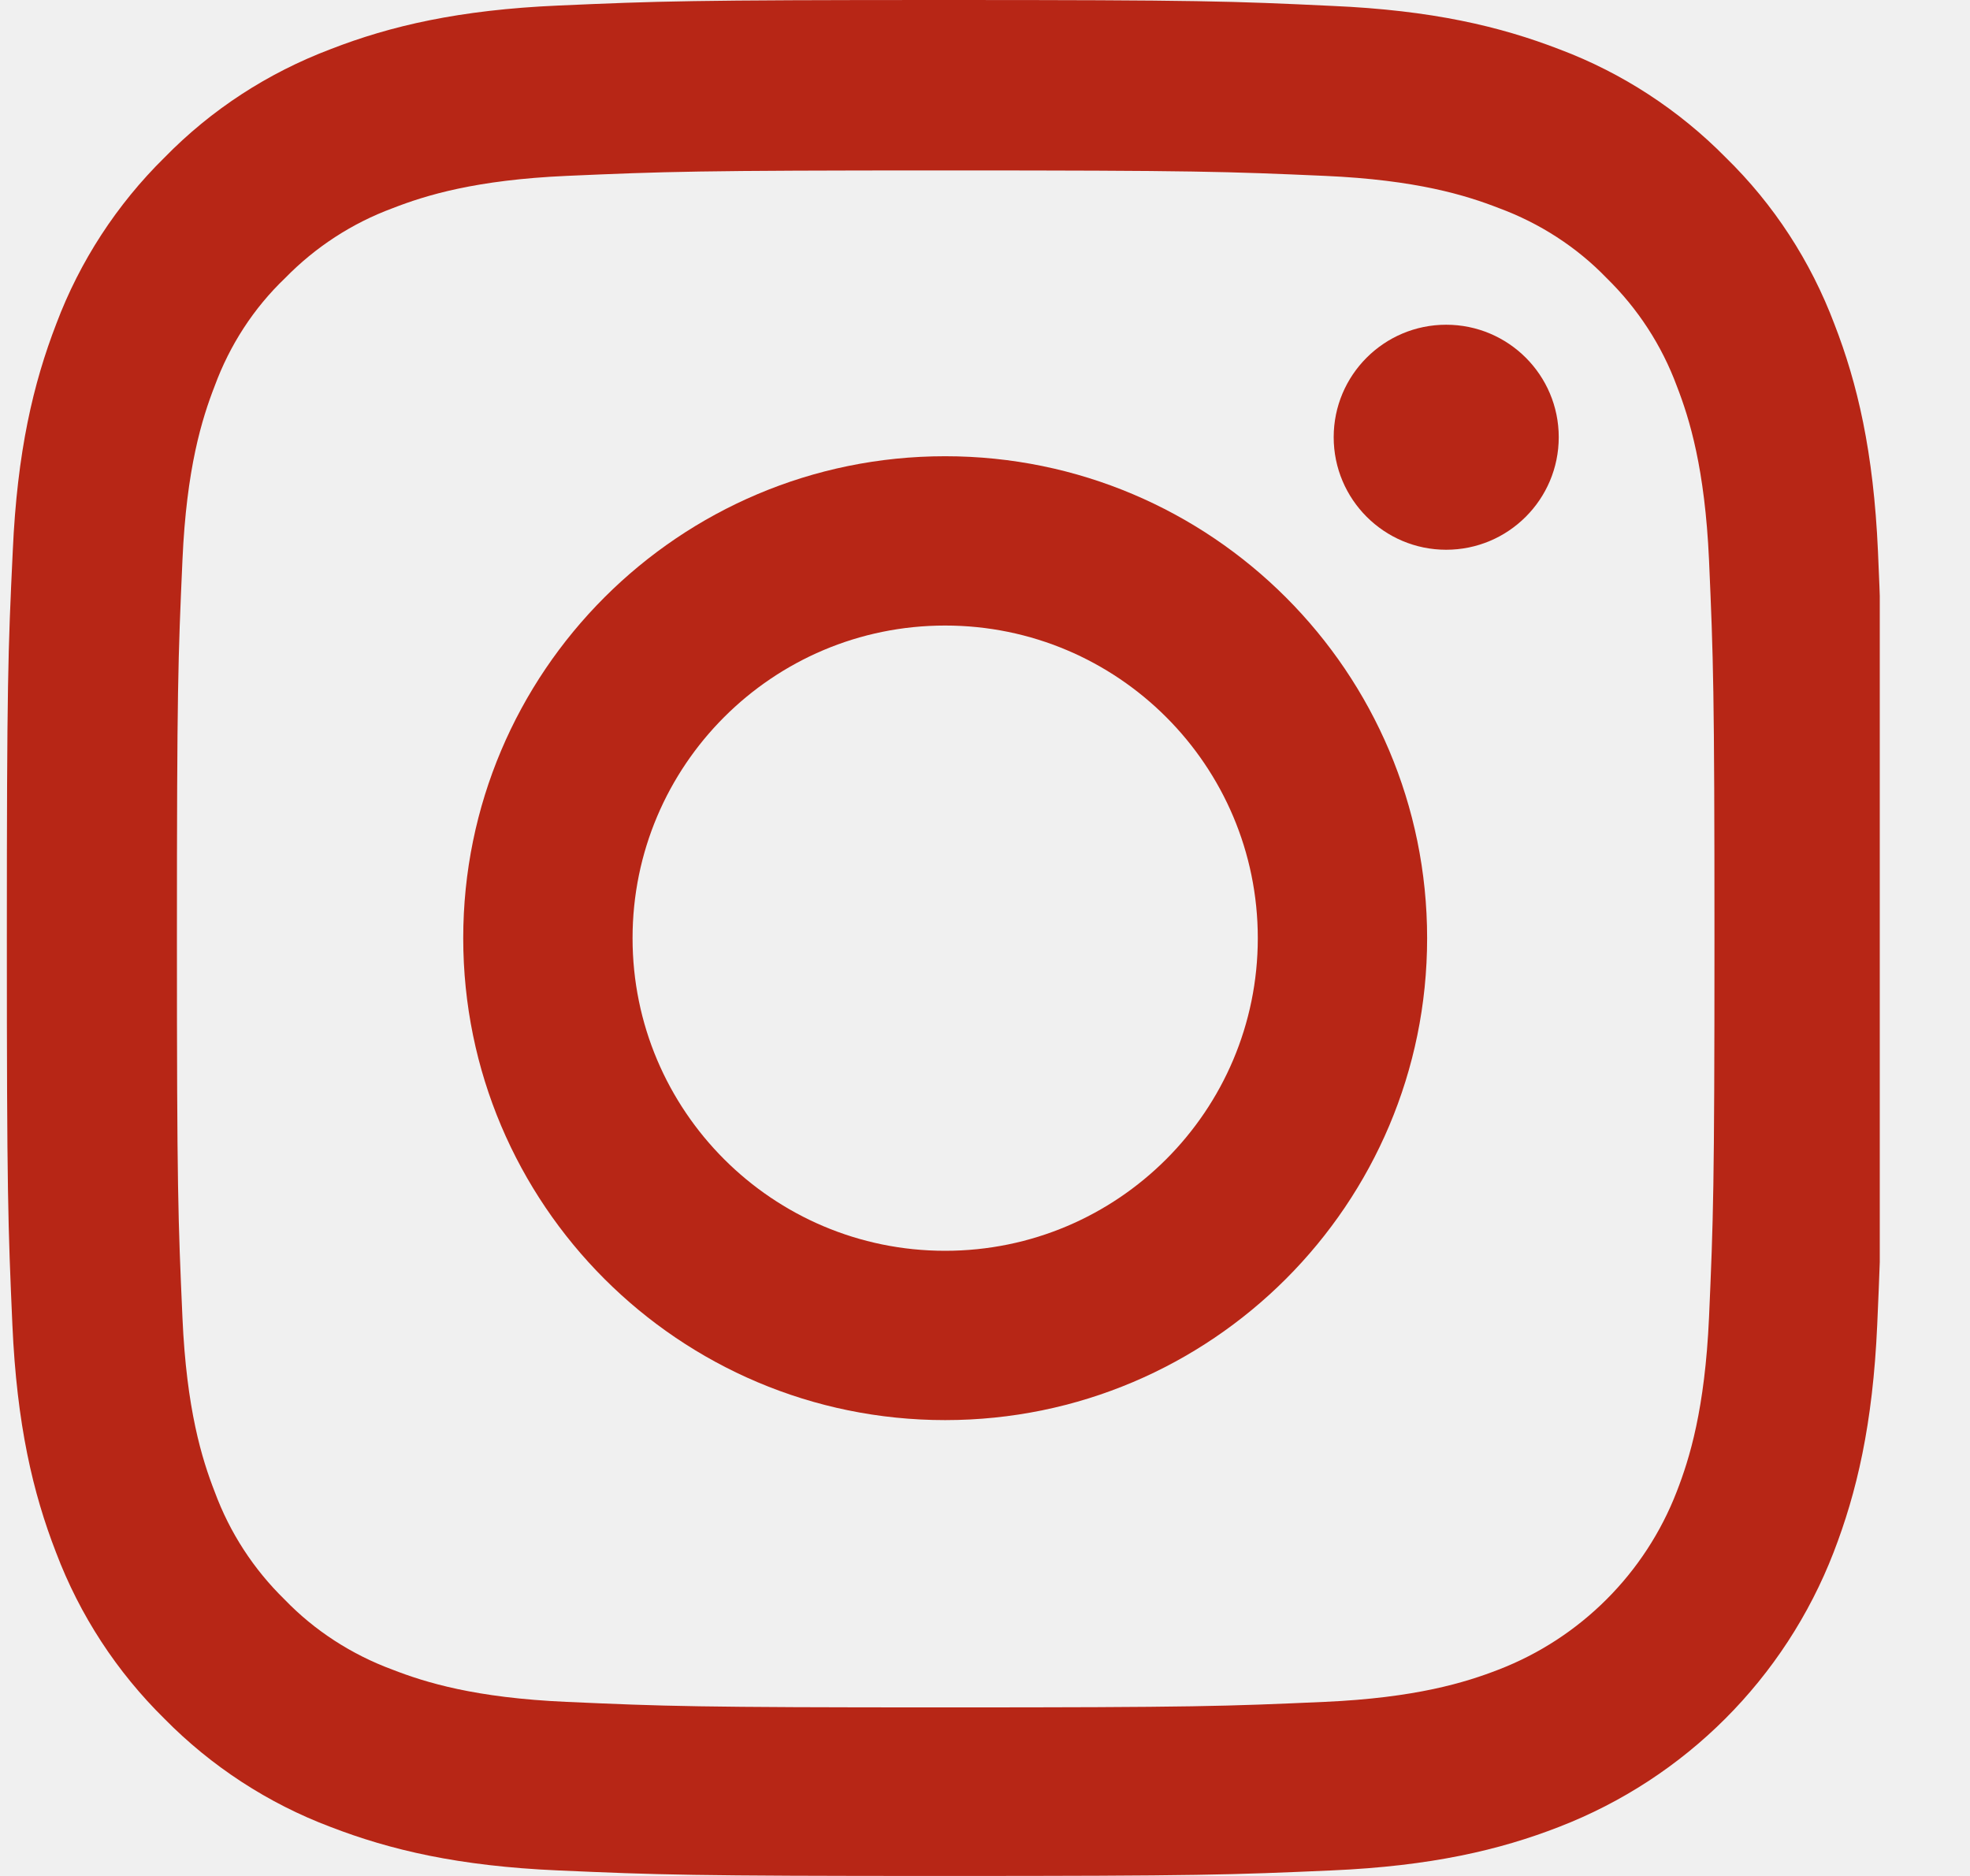
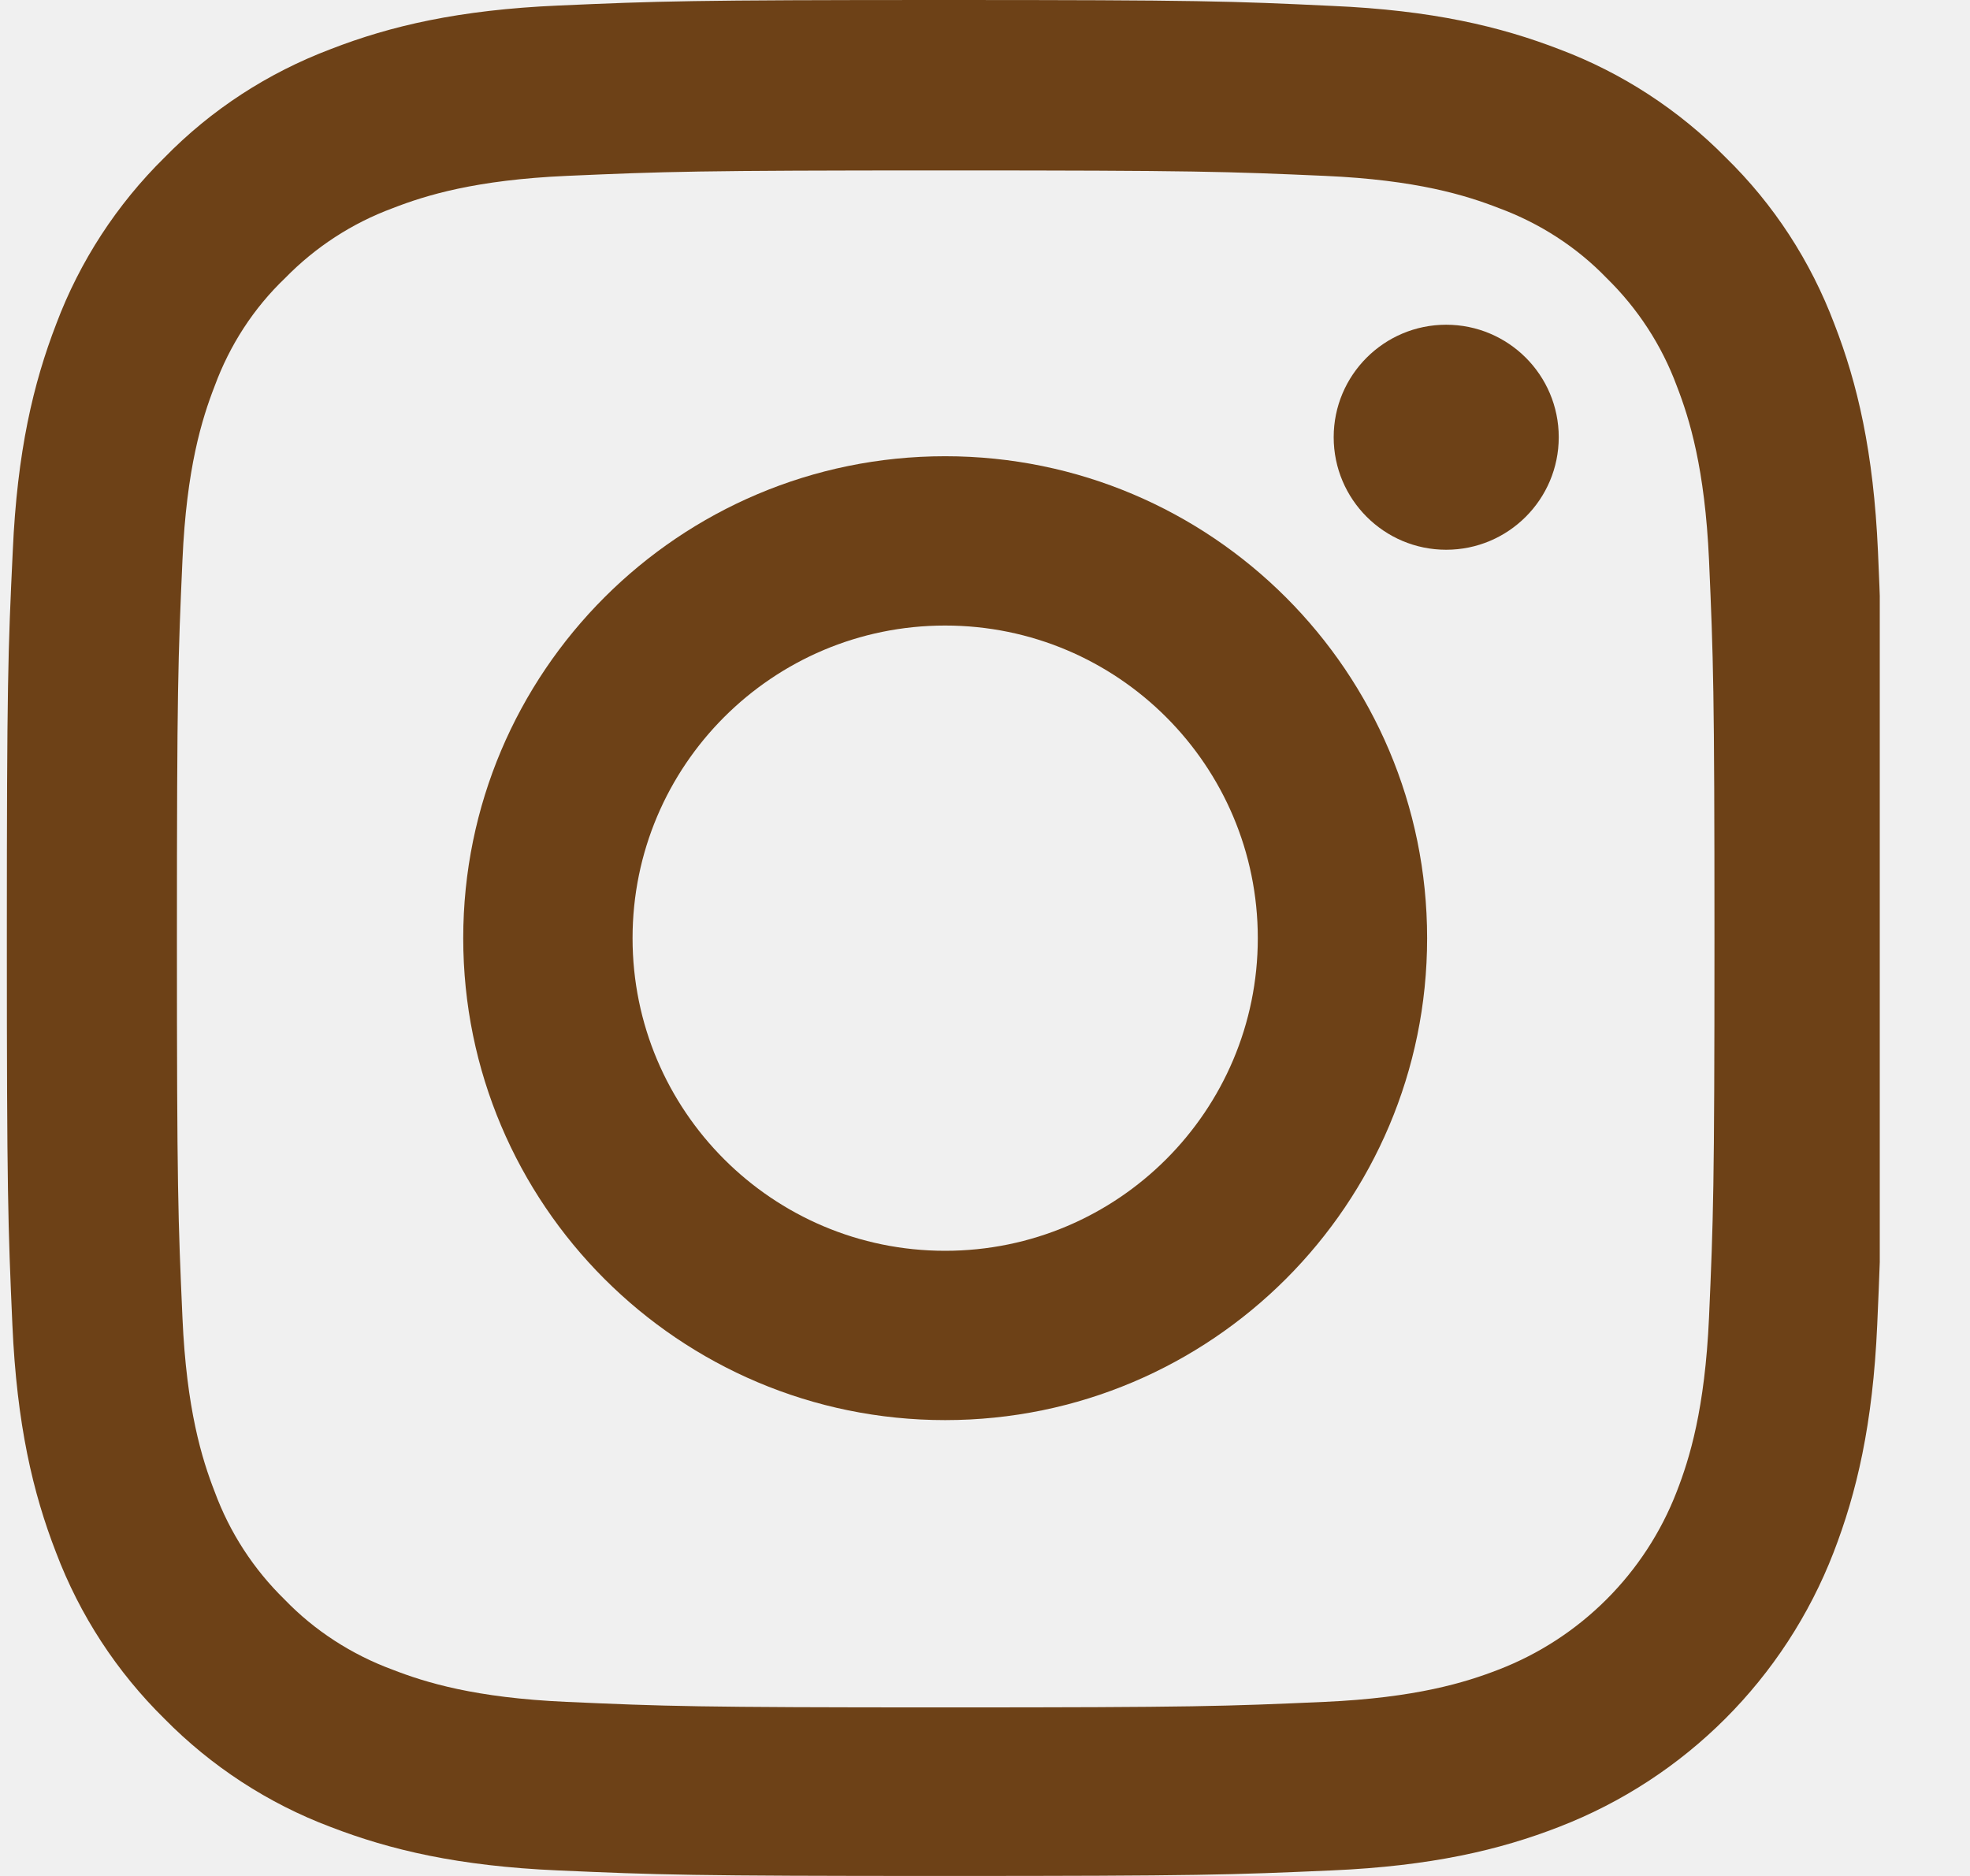
<svg xmlns="http://www.w3.org/2000/svg" width="21" height="20" viewBox="0 0 21 20" fill="none">
  <g clip-path="url(#clip0_7_22)">
-     <path d="M20.019 5.88C19.972 4.817 19.8 4.087 19.554 3.454C19.3 2.782 18.909 2.18 18.397 1.68C17.897 1.172 17.291 0.777 16.627 0.527C15.991 0.281 15.264 0.109 14.201 0.063C13.13 0.012 12.791 0 10.075 0C7.36 0 7.02 0.012 5.953 0.059C4.891 0.105 4.16 0.277 3.527 0.523C2.855 0.777 2.253 1.168 1.753 1.68C1.245 2.18 0.851 2.786 0.601 3.45C0.355 4.087 0.183 4.813 0.136 5.876C0.085 6.947 0.073 7.287 0.073 10.002C0.073 12.717 0.085 13.057 0.132 14.124C0.179 15.187 0.351 15.917 0.597 16.55C0.851 17.222 1.245 17.824 1.753 18.324C2.253 18.832 2.859 19.227 3.523 19.477C4.16 19.723 4.887 19.895 5.95 19.941C7.016 19.988 7.356 20 10.072 20C12.787 20 13.127 19.988 14.193 19.941C15.256 19.895 15.987 19.723 16.619 19.477C17.964 18.957 19.026 17.894 19.546 16.55C19.792 15.913 19.964 15.187 20.011 14.124C20.058 13.057 20.069 12.717 20.069 10.002C20.069 7.287 20.066 6.947 20.019 5.88ZM18.218 14.046C18.174 15.023 18.011 15.55 17.874 15.902C17.538 16.773 16.846 17.464 15.975 17.8C15.623 17.937 15.092 18.101 14.119 18.144C13.064 18.191 12.748 18.203 10.079 18.203C7.411 18.203 7.09 18.191 6.039 18.144C5.063 18.101 4.535 17.937 4.183 17.8C3.75 17.64 3.355 17.386 3.035 17.054C2.703 16.73 2.449 16.339 2.289 15.905C2.152 15.554 1.988 15.023 1.945 14.05C1.898 12.995 1.886 12.678 1.886 10.01C1.886 7.341 1.898 7.021 1.945 5.97C1.988 4.993 2.152 4.466 2.289 4.114C2.449 3.68 2.703 3.286 3.039 2.965C3.363 2.633 3.754 2.379 4.187 2.219C4.539 2.082 5.07 1.918 6.043 1.875C7.098 1.829 7.415 1.817 10.083 1.817C12.755 1.817 13.072 1.829 14.123 1.875C15.1 1.918 15.627 2.082 15.979 2.219C16.412 2.379 16.807 2.633 17.127 2.965C17.459 3.29 17.713 3.68 17.874 4.114C18.011 4.466 18.174 4.997 18.218 5.97C18.264 7.025 18.276 7.341 18.276 10.01C18.276 12.678 18.264 12.991 18.218 14.046Z" fill="#B72616" />
-     <path d="M10.075 4.864C7.239 4.864 4.938 7.165 4.938 10.002C4.938 12.838 7.239 15.14 10.075 15.14C12.912 15.14 15.213 12.838 15.213 10.002C15.213 7.165 12.912 4.864 10.075 4.864ZM10.075 13.335C8.235 13.335 6.743 11.842 6.743 10.002C6.743 8.162 8.235 6.669 10.075 6.669C11.916 6.669 13.408 8.162 13.408 10.002C13.408 11.842 11.916 13.335 10.075 13.335Z" fill="#B72616" />
-     <path d="M16.616 4.661C16.616 5.323 16.079 5.861 15.416 5.861C14.754 5.861 14.217 5.323 14.217 4.661C14.217 3.999 14.754 3.462 15.416 3.462C16.079 3.462 16.616 3.999 16.616 4.661Z" fill="#B72616" />
+     <path d="M20.019 5.88C19.972 4.817 19.8 4.087 19.554 3.454C19.3 2.782 18.909 2.18 18.397 1.68C17.897 1.172 17.291 0.777 16.627 0.527C15.991 0.281 15.264 0.109 14.201 0.063C13.13 0.012 12.791 0 10.075 0C7.36 0 7.02 0.012 5.953 0.059C4.891 0.105 4.16 0.277 3.527 0.523C2.855 0.777 2.253 1.168 1.753 1.68C1.245 2.18 0.851 2.786 0.601 3.45C0.355 4.087 0.183 4.813 0.136 5.876C0.085 6.947 0.073 7.287 0.073 10.002C0.073 12.717 0.085 13.057 0.132 14.124C0.179 15.187 0.351 15.917 0.597 16.55C0.851 17.222 1.245 17.824 1.753 18.324C2.253 18.832 2.859 19.227 3.523 19.477C4.16 19.723 4.887 19.895 5.95 19.941C7.016 19.988 7.356 20 10.072 20C12.787 20 13.127 19.988 14.193 19.941C15.256 19.895 15.987 19.723 16.619 19.477C17.964 18.957 19.026 17.894 19.546 16.55C19.792 15.913 19.964 15.187 20.011 14.124C20.058 13.057 20.069 12.717 20.069 10.002C20.069 7.287 20.066 6.947 20.019 5.88ZM18.218 14.046C18.174 15.023 18.011 15.55 17.874 15.902C17.538 16.773 16.846 17.464 15.975 17.8C15.623 17.937 15.092 18.101 14.119 18.144C13.064 18.191 12.748 18.203 10.079 18.203C7.411 18.203 7.09 18.191 6.039 18.144C5.063 18.101 4.535 17.937 4.183 17.8C3.75 17.64 3.355 17.386 3.035 17.054C2.703 16.73 2.449 16.339 2.289 15.905C2.152 15.554 1.988 15.023 1.945 14.05C1.898 12.995 1.886 12.678 1.886 10.01C1.886 7.341 1.898 7.021 1.945 5.97C1.988 4.993 2.152 4.466 2.289 4.114C2.449 3.68 2.703 3.286 3.039 2.965C3.363 2.633 3.754 2.379 4.187 2.219C4.539 2.082 5.07 1.918 6.043 1.875C7.098 1.829 7.415 1.817 10.083 1.817C12.755 1.817 13.072 1.829 14.123 1.875C15.1 1.918 15.627 2.082 15.979 2.219C16.412 2.379 16.807 2.633 17.127 2.965C17.459 3.29 17.713 3.68 17.874 4.114C18.011 4.466 18.174 4.997 18.218 5.97C18.264 7.025 18.276 7.341 18.276 10.01C18.276 12.678 18.264 12.991 18.218 14.046Z" fill="#6d4117" />
+     <path d="M10.075 4.864C7.239 4.864 4.938 7.165 4.938 10.002C4.938 12.838 7.239 15.14 10.075 15.14C12.912 15.14 15.213 12.838 15.213 10.002C15.213 7.165 12.912 4.864 10.075 4.864ZM10.075 13.335C8.235 13.335 6.743 11.842 6.743 10.002C6.743 8.162 8.235 6.669 10.075 6.669C11.916 6.669 13.408 8.162 13.408 10.002C13.408 11.842 11.916 13.335 10.075 13.335Z" fill="#6d4117" />
+     <path d="M16.616 4.661C16.616 5.323 16.079 5.861 15.416 5.861C14.754 5.861 14.217 5.323 14.217 4.661C14.217 3.999 14.754 3.462 15.416 3.462C16.079 3.462 16.616 3.999 16.616 4.661Z" fill="#6d4117" />
  </g>
  <defs>
    <clipPath id="clip0_7_22">
      <rect width="20" height="20" fill="white" transform="translate(0.038208)" />
    </clipPath>
  </defs>
</svg>
